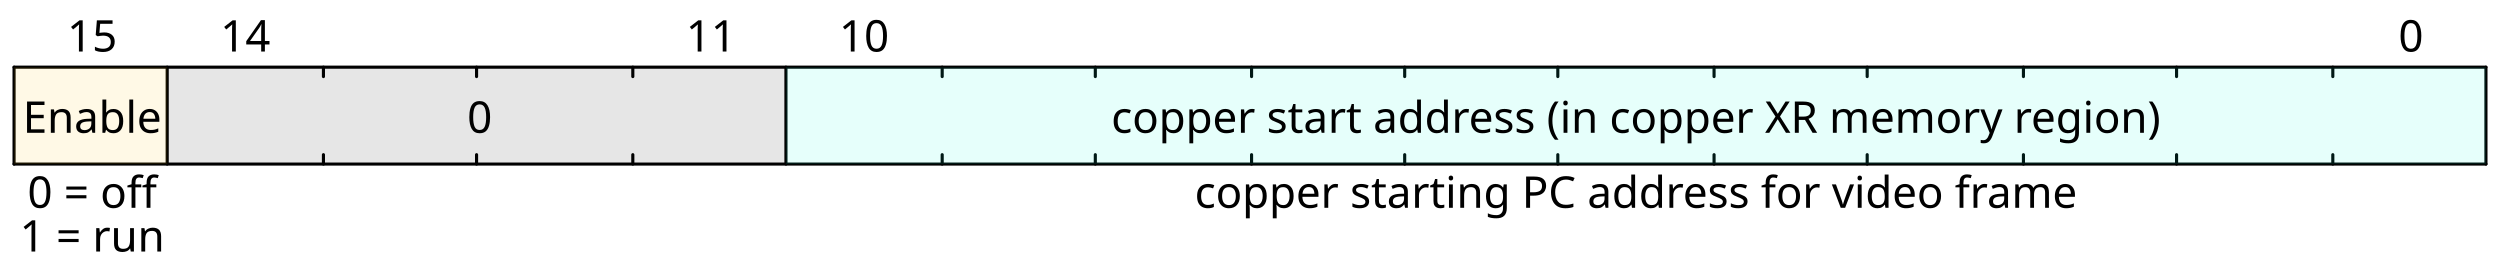
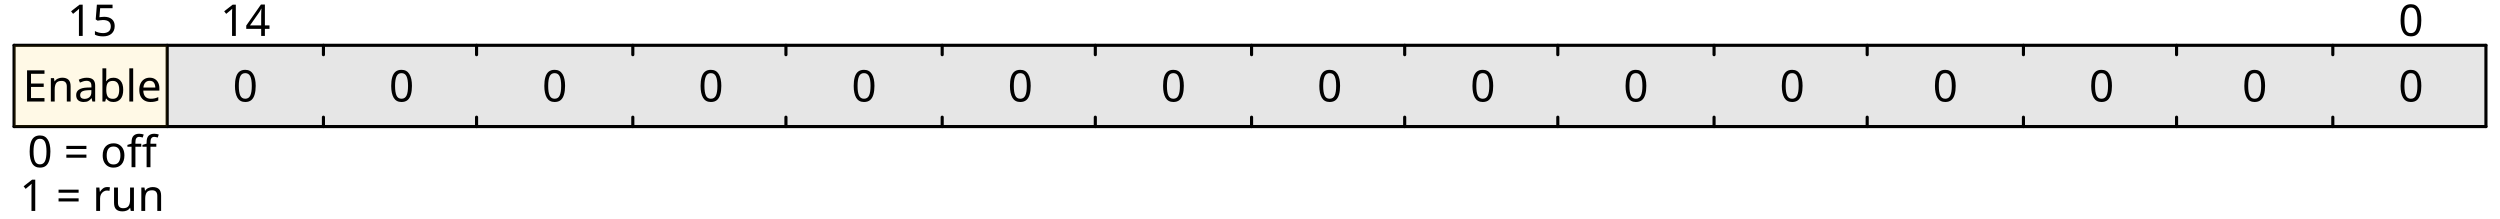
- <svg xmlns="http://www.w3.org/2000/svg" width="800" height="84" viewBox="0 0 800 84" class="WaveDrom">
+ <svg xmlns="http://www.w3.org/2000/svg" width="800" height="70" viewBox="0 0 800 70" class="WaveDrom">
  <g transform="translate(0.5,0.5)" text-anchor="middle" font-size="14" font-family="sans-serif" font-weight="normal">
-     <g transform="translate(4,21)">
+     <g transform="translate(4,14)">
      <g stroke="black" stroke-width="1" stroke-linecap="round">
        <line x2="791" />
-         <line x2="791" y1="31" y2="31" />
-         <line y2="31" />
-         <line x1="791" x2="791" y2="31" />
+         <line y2="26" />
+         <line x2="791" y1="26" y2="26" />
+         <line x1="791" x2="791" y2="26" />
        <line x1="742" x2="742" y2="3" />
-         <line x1="742" x2="742" y1="31" y2="28" />
+         <line x1="742" x2="742" y1="26" y2="23" />
        <line x1="692" x2="692" y2="3" />
-         <line x1="692" x2="692" y1="31" y2="28" />
+         <line x1="692" x2="692" y1="26" y2="23" />
        <line x1="643" x2="643" y2="3" />
-         <line x1="643" x2="643" y1="31" y2="28" />
+         <line x1="643" x2="643" y1="26" y2="23" />
        <line x1="593" x2="593" y2="3" />
-         <line x1="593" x2="593" y1="31" y2="28" />
+         <line x1="593" x2="593" y1="26" y2="23" />
        <line x1="544" x2="544" y2="3" />
-         <line x1="544" x2="544" y1="31" y2="28" />
+         <line x1="544" x2="544" y1="26" y2="23" />
        <line x1="494" x2="494" y2="3" />
-         <line x1="494" x2="494" y1="31" y2="28" />
+         <line x1="494" x2="494" y1="26" y2="23" />
        <line x1="445" x2="445" y2="3" />
-         <line x1="445" x2="445" y1="31" y2="28" />
+         <line x1="445" x2="445" y1="26" y2="23" />
        <line x1="396" x2="396" y2="3" />
-         <line x1="396" x2="396" y1="31" y2="28" />
+         <line x1="396" x2="396" y1="26" y2="23" />
        <line x1="346" x2="346" y2="3" />
-         <line x1="346" x2="346" y1="31" y2="28" />
+         <line x1="346" x2="346" y1="26" y2="23" />
        <line x1="297" x2="297" y2="3" />
-         <line x1="297" x2="297" y1="31" y2="28" />
-         <line x1="247" x2="247" y2="31" />
+         <line x1="297" x2="297" y1="26" y2="23" />
+         <line x1="247" x2="247" y2="3" />
+         <line x1="247" x2="247" y1="26" y2="23" />
        <line x1="198" x2="198" y2="3" />
-         <line x1="198" x2="198" y1="31" y2="28" />
+         <line x1="198" x2="198" y1="26" y2="23" />
        <line x1="148" x2="148" y2="3" />
-         <line x1="148" x2="148" y1="31" y2="28" />
+         <line x1="148" x2="148" y1="26" y2="23" />
        <line x1="99" x2="99" y2="3" />
-         <line x1="99" x2="99" y1="31" y2="28" />
-         <line x1="49" x2="49" y2="31" />
+         <line x1="99" x2="99" y1="26" y2="23" />
+         <line x1="49" x2="49" y2="26" />
      </g>
      <g>
        <g>
-           <rect x="247" width="544" height="31" style="fill-opacity:0.1;fill:hsl(170,100%,50%)" />
-           <rect x="49" width="198" height="31" style="fill-opacity:0.1" />
-           <rect width="49" height="31" style="fill-opacity:0.1;fill:hsl(45,100%,50%)" />
+           <rect x="49" width="742" height="26" style="fill-opacity:0.1" />
+           <rect width="49" height="26" style="fill-opacity:0.1;fill:hsl(45,100%,50%)" />
        </g>
-         <g transform="translate(25,-11)">
-           <g transform="translate(742)">
-             <text y="6">0</text>
+         <g transform="translate(25,-3)">
+           <text x="742">0</text>
+           <text x="49">14</text>
+           <text>15</text>
+         </g>
+         <g transform="translate(25,18)">
+           <g>
+             <text x="742">0</text>
+             <text x="692">0</text>
+             <text x="643">0</text>
+             <text x="593">0</text>
+             <text x="544">0</text>
+             <text x="494">0</text>
+             <text x="445">0</text>
+             <text x="396">0</text>
+             <text x="346">0</text>
+             <text x="297">0</text>
+             <text x="247">0</text>
+             <text x="198">0</text>
+             <text x="148">0</text>
+             <text x="99">0</text>
+             <text x="49">0</text>
          </g>
-           <g transform="translate(247)">
-             <text y="6">10</text>
-           </g>
-           <g transform="translate(198)">
-             <text y="6">11</text>
-           </g>
-           <g transform="translate(49)">
-             <text y="6">14</text>
-           </g>
-           <g transform="translate(0)">
-             <text y="6">15</text>
-           </g>
-         </g>
-         <g transform="translate(25,15)">
-           <g transform="translate(494)">
-             <text y="6">
-               <tspan>copper start address (in copper XR memory region)</tspan>
-             </text>
-           </g>
-           <g transform="translate(124)">
-             <text y="6">
-               <tspan>0</tspan>
-             </text>
-           </g>
-           <g transform="translate(0)">
-             <text y="6">
-               <tspan>Enable</tspan>
-             </text>
-           </g>
+           <text>
+             <tspan>Enable</tspan>
+           </text>
        </g>
        <g transform="translate(25,39)">
          <g>
-             <g transform="translate(494)">
-               <text y="6">
-                 <tspan>copper starting PC address for video frame</tspan>
-               </text>
-             </g>
-           </g>
-           <g>
-             <g transform="translate(0)">
-               <text y="6">
-                 <tspan>0 = off</tspan>
-               </text>
-             </g>
-             <g transform="translate(0,14)">
-               <text y="6">
-                 <tspan>1 = run</tspan>
-               </text>
-             </g>
+             <text>
+               <tspan>0 = off</tspan>
+             </text>
+             <text y="14">
+               <tspan>1 = run</tspan>
+             </text>
          </g>
        </g>
      </g>
    </g>
  </g>
</svg>
